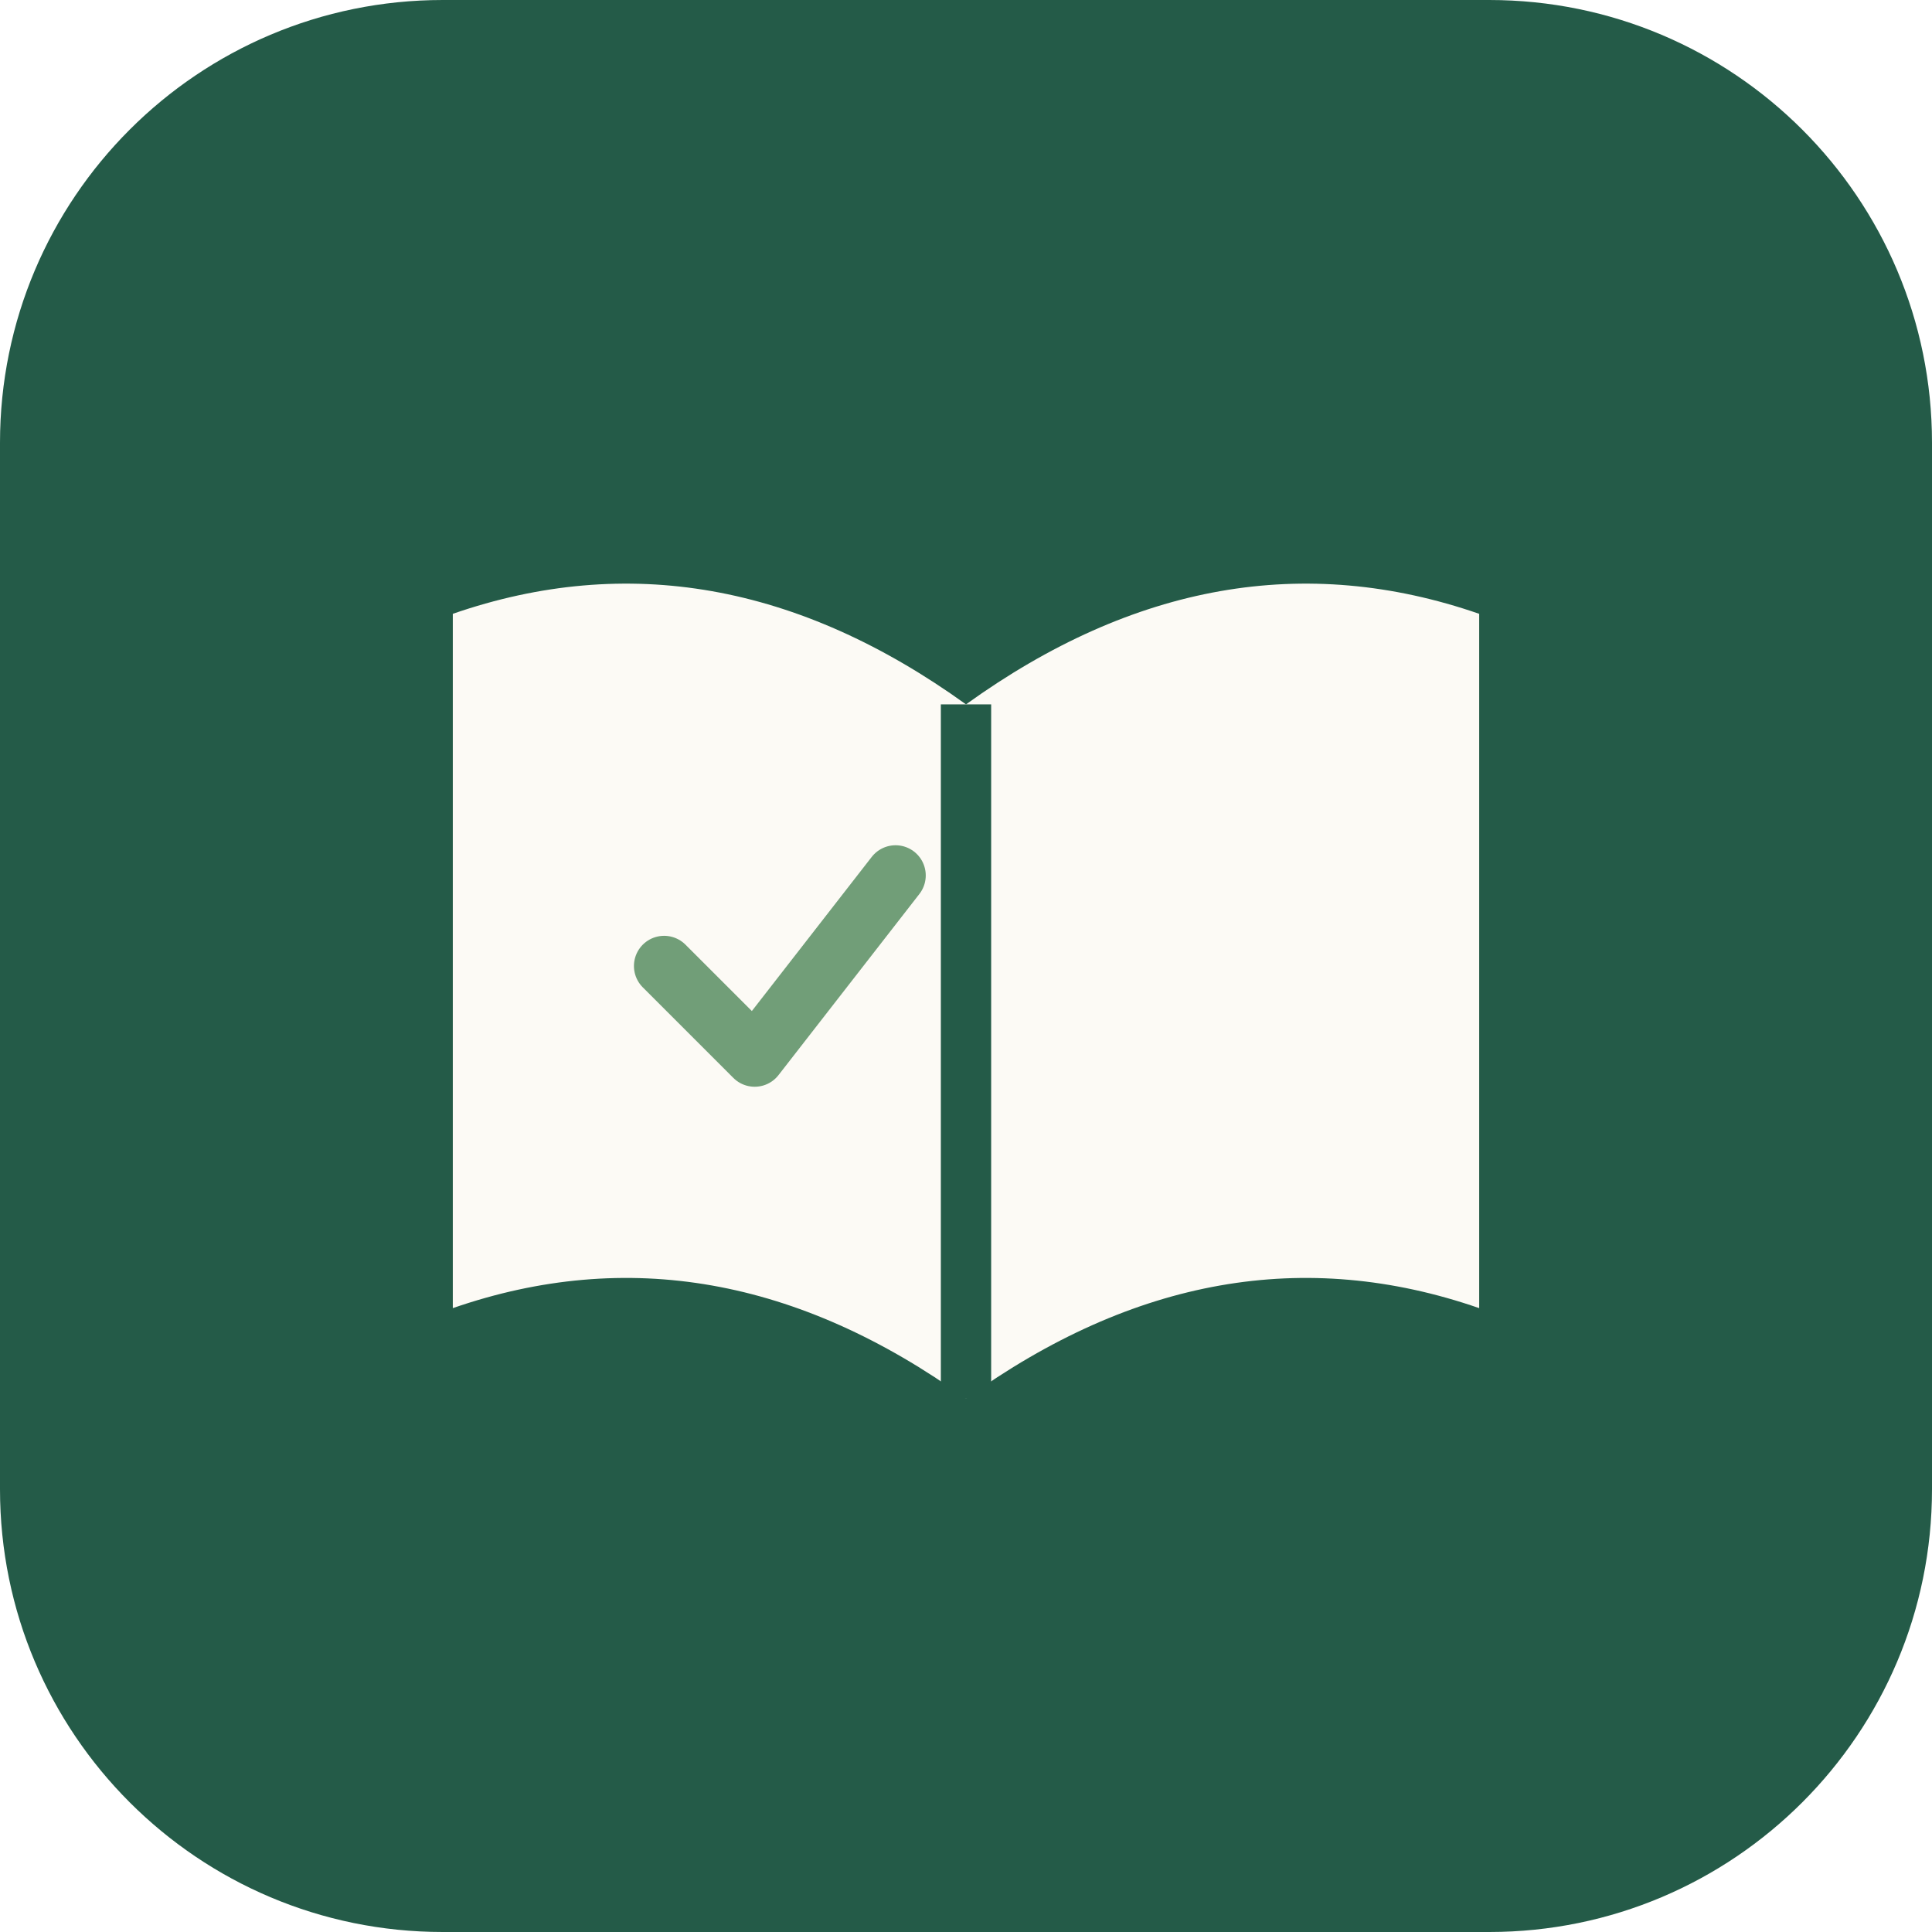
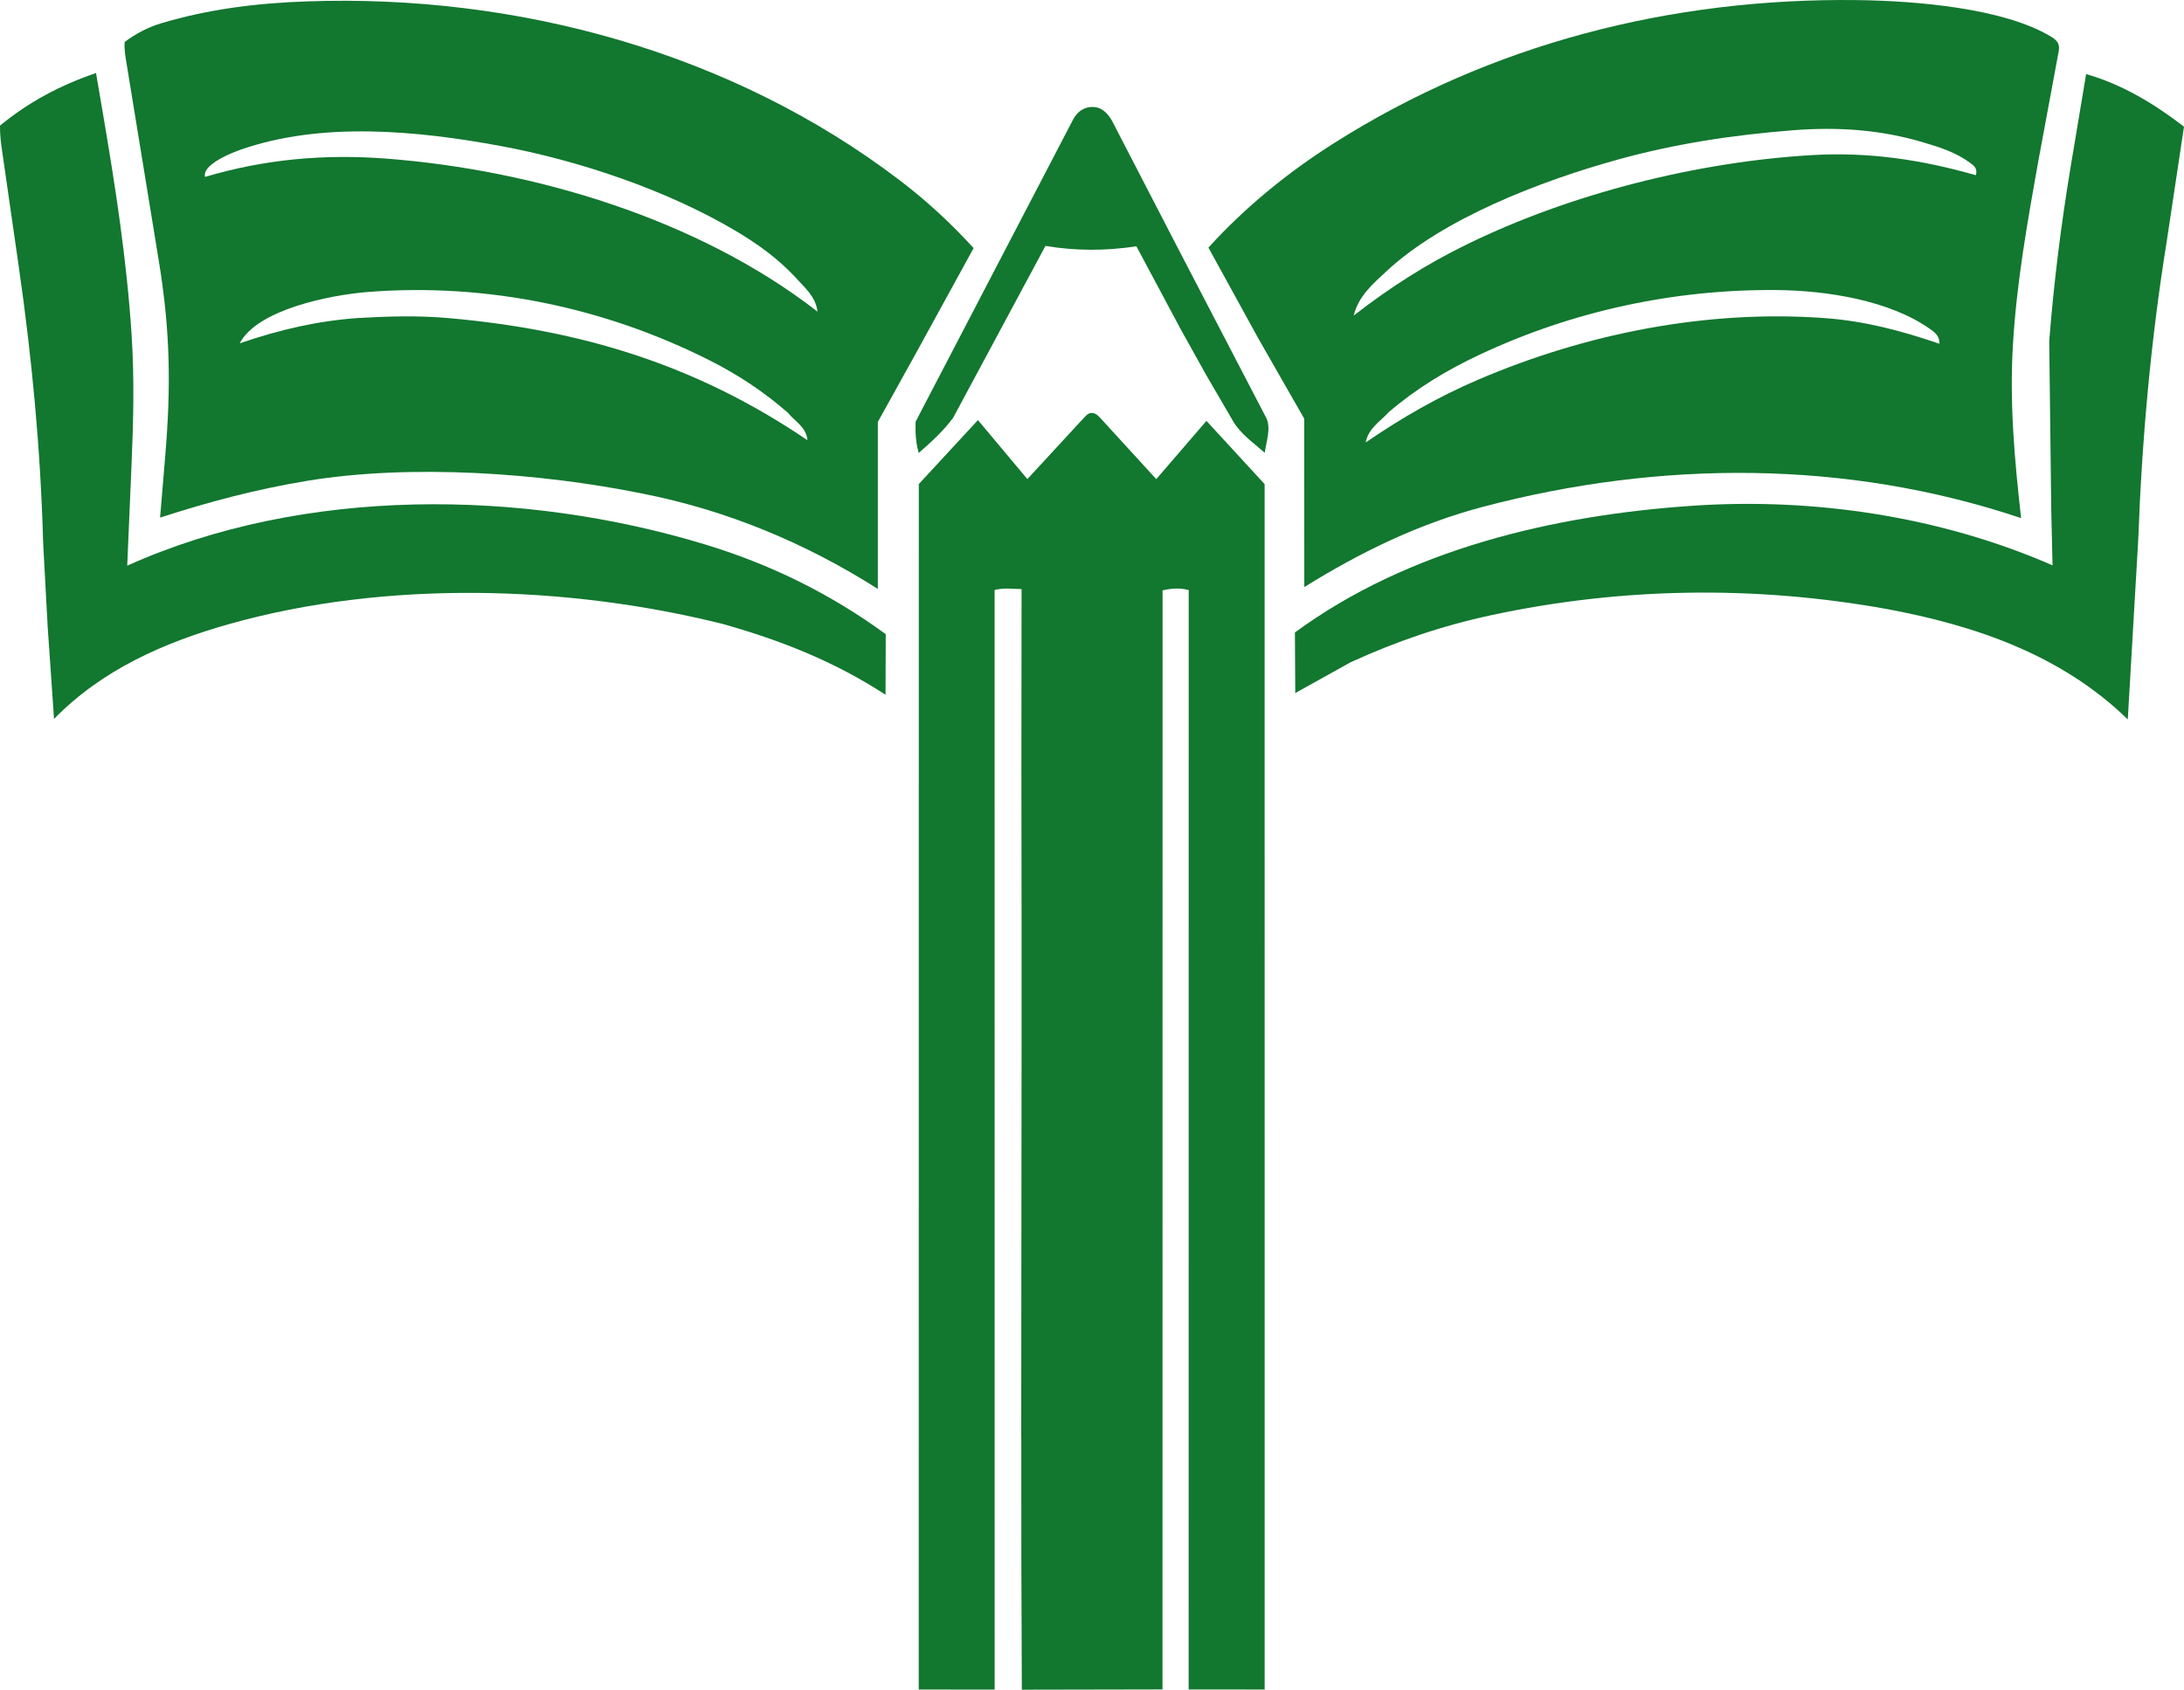
- <svg xmlns="http://www.w3.org/2000/svg" viewBox="0 0 192 192">
-   <rect width="192" height="192" rx="44" fill="#245b48" />
-   <path d="M45 61q26-9 51 9 25-18 51-9v69q-26-9-51 9-25-18-51-9z" fill="#fcfaf5" />
-   <path d="M96 70v69" fill="none" stroke="#245b48" stroke-width="5" />
-   <path d="m66 96 9 9 14-18" fill="none" stroke="#719e78" stroke-width="6" stroke-linecap="round" stroke-linejoin="round" />
+ <svg xmlns="http://www.w3.org/2000/svg" id="_レイヤー_1" data-name="レイヤー 1" viewBox="0 0 959.07 742.17">
+   <defs>
+     <style>
+       .cls-1 {
+         fill: #12772f;
+       }
+     </style>
+   </defs>
+   <g>
+     <g>
+       <path class="cls-1" d="M448.46,631.71l.05-66.85.1-102.91v-59.29s-.08-64.29-.08-64.29l.08-79.6c-4.21-.09-7.71-.69-11.85.39l.03,482.98-33.34-.02.03-529.5,25.97-28.1,21.7,25.92,25.13-27.24c1.1-1.19,2.05-1.93,3.46-1.8,1.22.11,2.31.95,3.36,2.1l24.65,26.95,22.05-25.58,25.54,27.78.02,529.46-33.38-.03.02-482.9c-3.94-1.02-7.31-.78-11.47.13l-.04,482.76-61.77.12-.21-57.58-.02-52.88Z" />
+       <path class="cls-1" d="M518.05,143.79l-19.02-35.6c-13.73,2.06-26.62,2.03-39.94-.17l-40.5,75.43c-4.43,5.99-9.29,10.37-15.14,15.51-1.32-4.7-1.51-8.6-1.38-13.72l69.2-132.81c1.96-3.76,5.37-5.73,9.15-5.43s6.42,3.17,8.24,6.7l27.91,53.98,39.41,75.74c2.39,4.6-.02,10.74-.57,15.46-5.35-4.68-10.65-8.29-13.95-13.94l-11.62-19.94-11.8-21.2Z" />
+     </g>
+     <g>
+       <path class="cls-1" d="M887.55,227.59c-76.68-25.77-158.66-25.45-236.17-5.02-28.19,7.43-53.58,19.75-78.61,35.29l-.04-73.96-20.29-35.48-21.78-39.67c16.24-17.83,34.65-32.85,55.07-45.82C654.66,19.16,734.06-.96,815.52.04c25.78.32,64.72,3.5,85.47,16.25,2.49,1.53,3.62,3.23,3.07,6.17l-9.1,49.01c-4.74,26.64-9.35,52.42-10.99,79.59-1.56,25.83.65,50.67,3.57,76.54ZM796.23,68.1c24.44-1.39,47.71,2.05,71.4,8.86.98-2.89-.9-4.26-2.46-5.41-6.15-4.56-13-6.74-20.33-8.94-18.77-5.64-37.66-6.95-57.43-5.4-26.34,2.07-51.81,5.9-77.2,12.95-33.52,9.3-76.44,25.73-101.52,49.12-5.84,5.45-12.07,10.71-14.25,19.34,16.15-12.54,31.9-22.57,49.73-31.29,45.56-22.29,101.3-36.34,152.05-39.23ZM801.66,139.75c17.41,1.3,33.37,5.55,50.03,11.25.02-3.52-2.03-4.99-4.12-6.47-17.79-12.61-45.35-16.95-67.6-17.13-44.96-.36-89.49,9.26-130.15,28.36-14.78,6.94-27.82,14.86-40.03,25.32-3.64,4.07-8.77,6.83-10.08,13.27,16.23-11.07,31.77-20.03,49.4-27.58,47.5-20.36,100.78-30.89,152.55-27.02Z" />
+       <path class="cls-1" d="M568.79,304.43l-.15-26.62c49.74-36.52,113.43-51.53,174.76-55.67,52.94-3.58,108.51,4.59,157.94,26.18l-.58-25.14-.87-73.43c2.06-26.07,5.2-51.11,9.47-76.9l6.73-40.31c15.71,4.46,29.97,13.07,42.98,23.1l-7.59,50.43c-7.04,43.71-10.88,86.88-12.52,131.24l-4.58,78.69c-29.17-28.44-67.23-41.35-106.11-48.55-57.5-10.32-116.06-9.54-173.2,2.72-21.78,4.67-42.04,11.58-62.02,20.75l-24.27,13.5Z" />
+     </g>
+   </g>
+   <g>
+     <path class="cls-1" d="M282.09,216.8c-45.24-9.18-101.79-13.07-147.2-5.6-22.08,3.64-43.08,9.17-64.59,16.15l2.26-27.04c2.56-30.66,2.22-54.9-2.79-85.54l-14.21-86.98c-.54-3.32-1.04-5.93-.81-9.35,4.73-3.54,10.04-6.43,16.05-8.22C91.57,4.02,112.46,1.41,134.47.62c92.46-3.33,186.87,22.3,260.76,78.67,11.87,9.06,22.2,18.63,32.31,29.69l-25.25,46.06-16.8,30.28v73.37c-31.79-20.24-66.6-34.66-103.38-41.88ZM359.01,136.89c-.9-6.9-5.76-10.56-9.69-15.06-7.68-8.23-16.49-14.62-26.32-20.45-29.98-17.78-68.52-30.82-102.98-37.22-36.88-6.85-79-10.83-114.44,1.62-6.38,2.24-16.88,7.17-15.51,11.92,26.4-7.83,52.47-10.1,79.55-8.03,64.89,4.96,137.11,26.55,189.4,67.23ZM354.59,193.37c-.58-5.92-5.46-8.15-8.54-12.02-10.53-9.19-21.66-16.62-34.41-23.05-46.25-23.35-97.97-34.06-149.72-30.08-16.9,1.3-48.89,7.71-56.66,22.58,17.86-6.1,34.12-9.81,51.83-11.11,13.44-.77,26.42-1.16,39.88.03,58.07,5.14,108.54,20.34,157.62,53.65Z" />
+     <path class="cls-1" d="M388.88,305.17c-22.5-14.66-46.13-23.97-71.62-31.13-68.58-17.11-148.09-19.19-216.36,0-28.74,8.07-56.16,20.16-77.17,41.76l-2.8-40.56-1.99-36.95c-1.12-40.98-4.91-81-10.76-121.61L.96,66.54C.4,62.71-.05,59.19,0,55.19c12.38-10.25,26.32-17.71,42.17-23.12l2.9,17.03c5.57,32.63,10.55,64.72,12.71,97.79,1.29,19.63.79,38.46-.05,58l-1.86,43.58c77.6-34.94,173.82-33.62,253.74-9.33,28.76,8.74,55.09,21.67,79.35,39.42l-.09,26.6Z" />
+   </g>
</svg>
